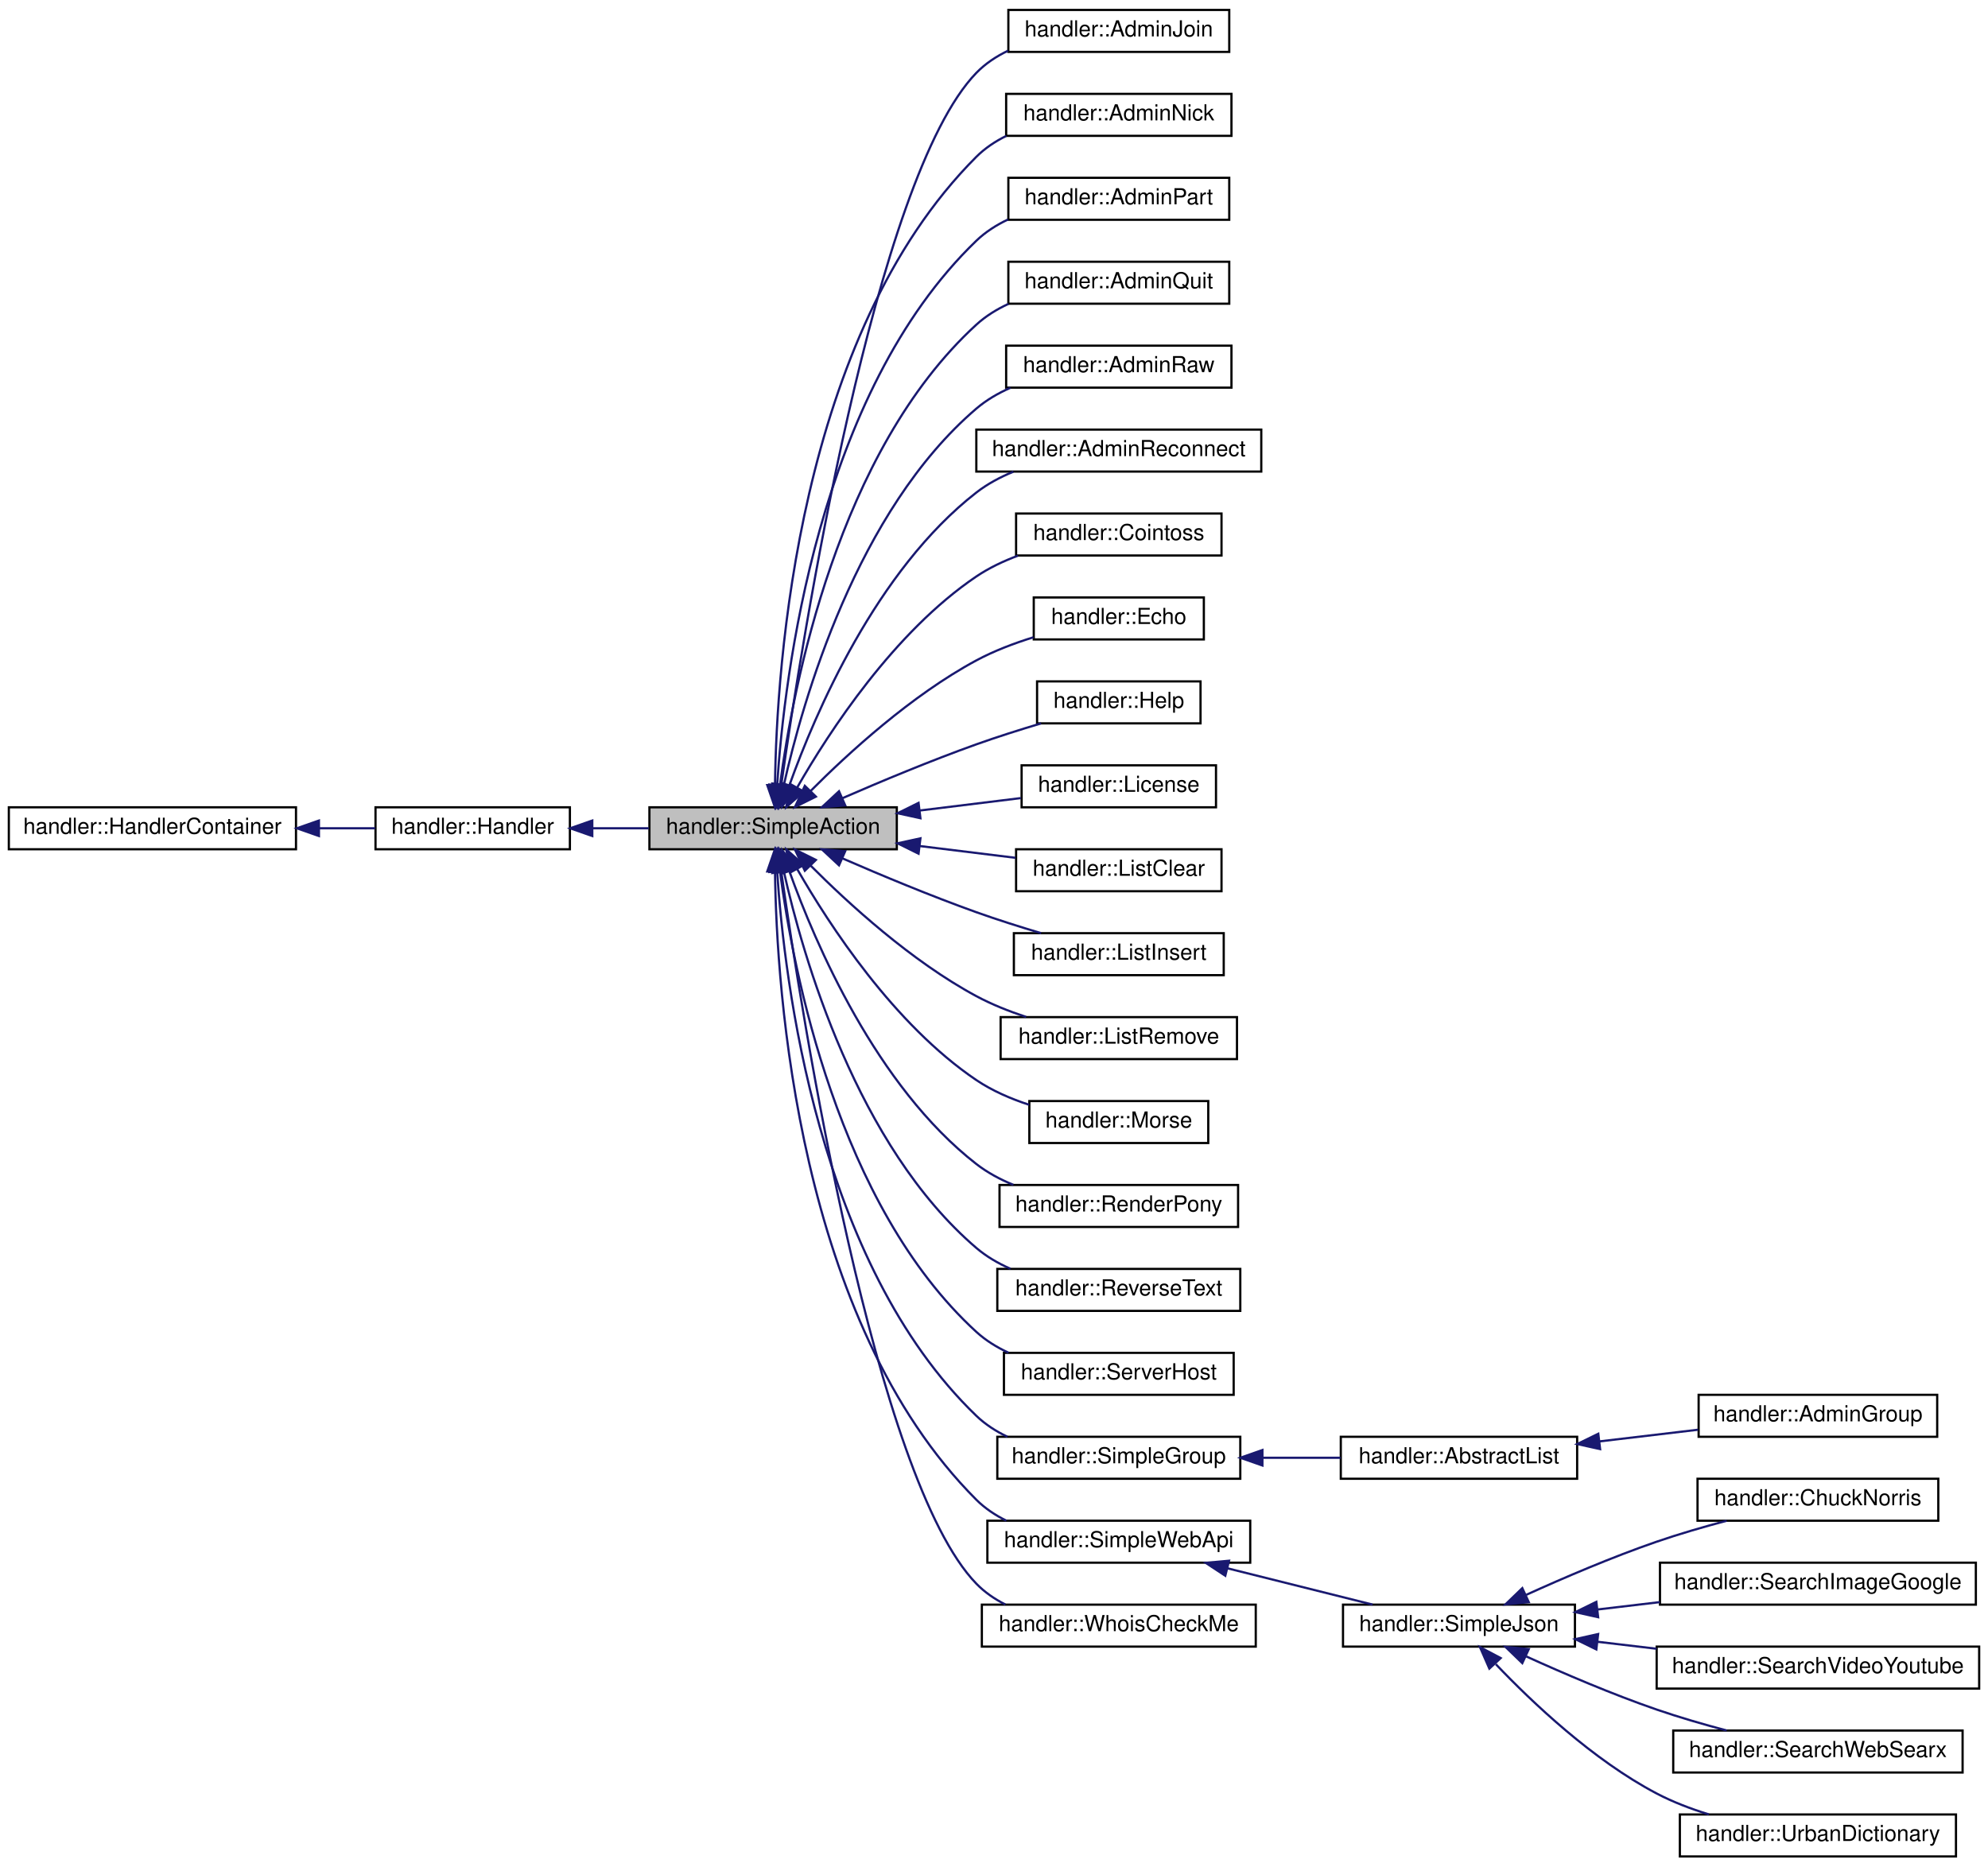
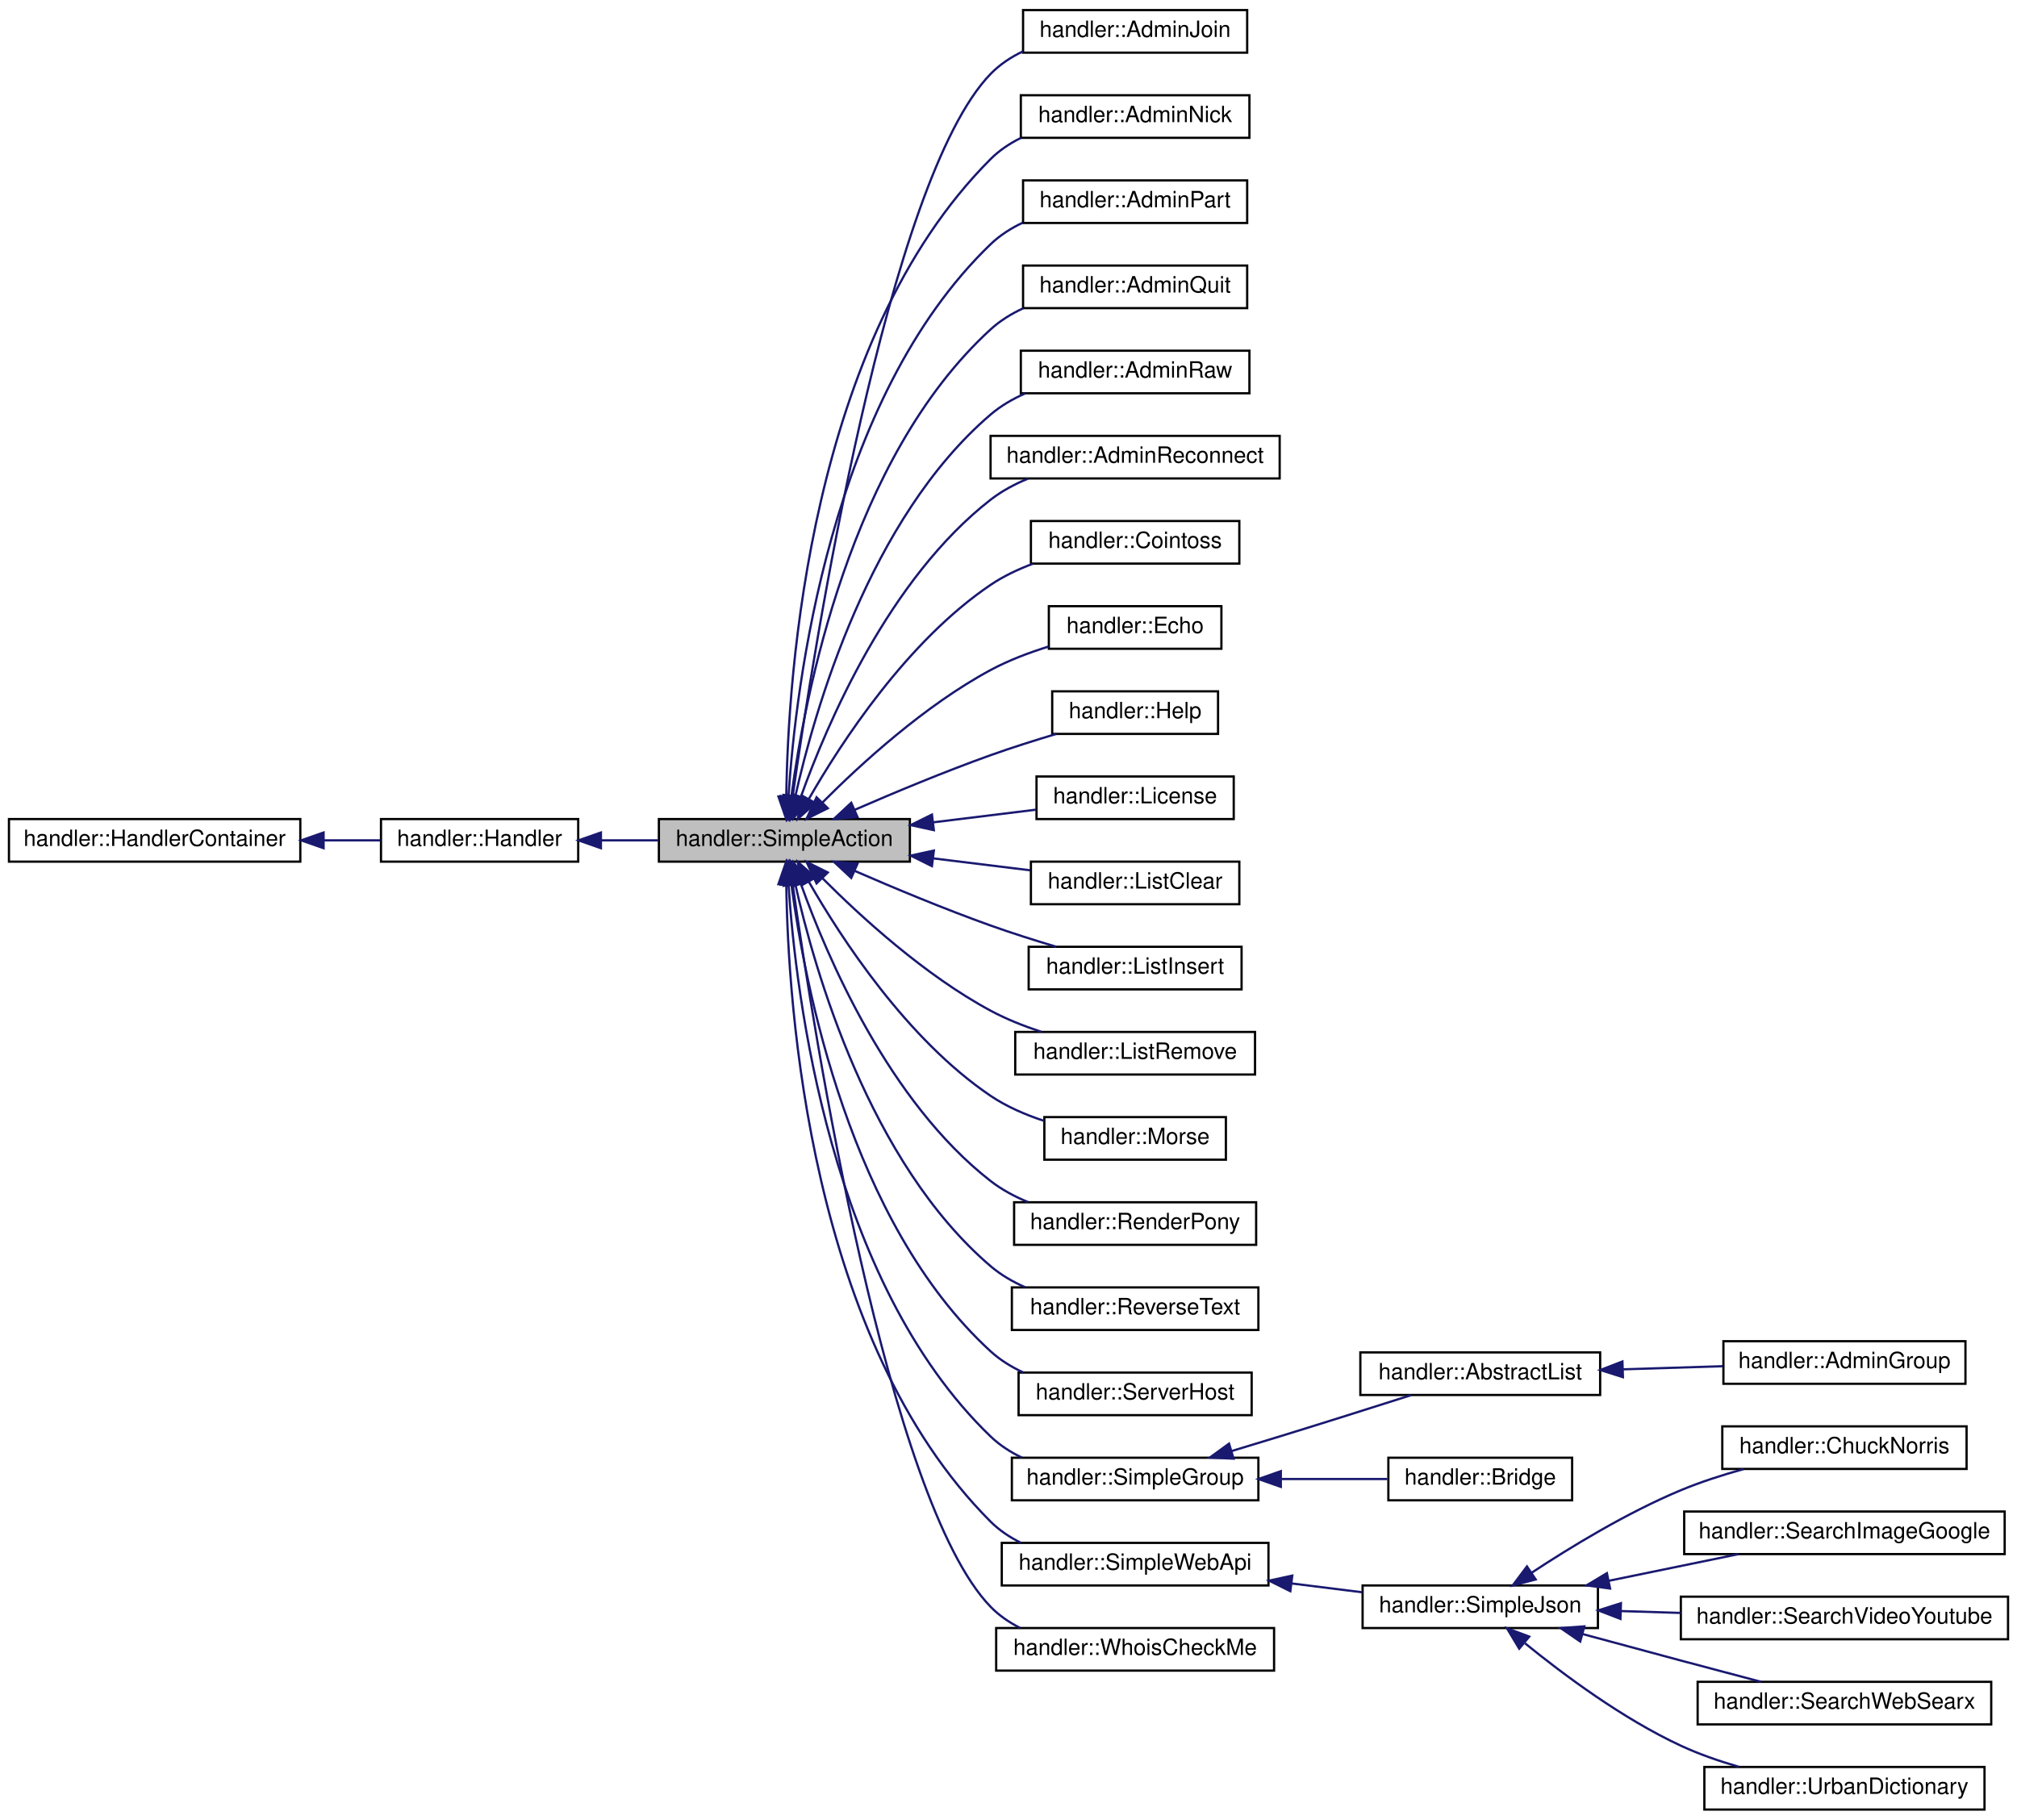
- <svg xmlns="http://www.w3.org/2000/svg" xmlns:xlink="http://www.w3.org/1999/xlink" width="900pt" height="845pt" viewBox="0.00 0.00 900.00 845.00">
-   <g id="graph0" class="graph" transform="scale(1 1) rotate(0) translate(4 841)">
+ <svg xmlns="http://www.w3.org/2000/svg" xmlns:xlink="http://www.w3.org/1999/xlink" width="900pt" height="812pt" viewBox="0.00 0.00 900.00 812.00">
+   <g id="graph0" class="graph" transform="scale(1 1) rotate(0) translate(4 808)">
    <g id="node1" class="node">
-       <polygon fill="#bfbfbf" stroke="black" points="290,-456.5 290,-475.5 402,-475.5 402,-456.5 290,-456.5" />
-       <text text-anchor="middle" x="346" y="-463.5" font-family="Helvetica,sans-Serif" font-size="10.00">handler::SimpleAction</text>
+       <polygon fill="#bfbfbf" stroke="black" points="290,-423.5 290,-442.5 402,-442.5 402,-423.5 290,-423.5" />
+       <text text-anchor="middle" x="346" y="-430.5" font-family="Helvetica,sans-Serif" font-size="10.00">handler::SimpleAction</text>
    </g>
    <g id="node4" class="node">
      <g id="a_node4">
        <a xlink:href="classhandler_1_1AdminJoin.html" target="_top" xlink:title="Makes the bot join channels (IRC) ">
-           <polygon fill="none" stroke="black" points="452.5,-817.5 452.5,-836.5 552.5,-836.5 552.5,-817.5 452.5,-817.5" />
-           <text text-anchor="middle" x="502.5" y="-824.5" font-family="Helvetica,sans-Serif" font-size="10.00">handler::AdminJoin</text>
+           <polygon fill="none" stroke="black" points="452.5,-784.5 452.5,-803.5 552.5,-803.5 552.5,-784.5 452.5,-784.5" />
+           <text text-anchor="middle" x="502.5" y="-791.5" font-family="Helvetica,sans-Serif" font-size="10.00">handler::AdminJoin</text>
        </a>
      </g>
    </g>
    <g id="edge3" class="edge">
-       <path fill="none" stroke="midnightblue" d="M349.705,-485.78C359.059,-551.42 392,-760.566 438,-808 442.086,-812.213 447.064,-815.501 452.416,-818.066" />
-       <polygon fill="midnightblue" stroke="midnightblue" points="353.129,-484.993 348.278,-475.574 346.197,-485.963 353.129,-484.993" />
+       <path fill="none" stroke="midnightblue" d="M349.705,-452.78C359.059,-518.42 392,-727.566 438,-775 442.086,-779.213 447.064,-782.501 452.416,-785.066" />
+       <polygon fill="midnightblue" stroke="midnightblue" points="353.129,-451.993 348.278,-442.574 346.197,-452.963 353.129,-451.993" />
    </g>
    <g id="node5" class="node">
      <g id="a_node5">
        <a xlink:href="classhandler_1_1AdminNick.html" target="_top" xlink:title="Changes the bot nick (IRC) ">
-           <polygon fill="none" stroke="black" points="451.5,-779.5 451.5,-798.5 553.5,-798.5 553.5,-779.5 451.5,-779.5" />
-           <text text-anchor="middle" x="502.5" y="-786.5" font-family="Helvetica,sans-Serif" font-size="10.00">handler::AdminNick</text>
+           <polygon fill="none" stroke="black" points="451.5,-746.5 451.5,-765.5 553.5,-765.5 553.5,-746.5 451.5,-746.5" />
+           <text text-anchor="middle" x="502.5" y="-753.5" font-family="Helvetica,sans-Serif" font-size="10.00">handler::AdminNick</text>
        </a>
      </g>
    </g>
    <g id="edge4" class="edge">
-       <path fill="none" stroke="midnightblue" d="M346.854,-485.698C347.561,-539.281 357.062,-689.072 438,-770 441.906,-773.905 446.58,-777.014 451.596,-779.488" />
-       <polygon fill="midnightblue" stroke="midnightblue" points="350.353,-485.509 346.816,-475.522 343.353,-485.535 350.353,-485.509" />
+       <path fill="none" stroke="midnightblue" d="M346.854,-452.698C347.561,-506.281 357.062,-656.072 438,-737 441.906,-740.905 446.58,-744.014 451.596,-746.488" />
+       <polygon fill="midnightblue" stroke="midnightblue" points="350.353,-452.509 346.816,-442.522 343.353,-452.535 350.353,-452.509" />
    </g>
    <g id="node6" class="node">
      <g id="a_node6">
        <a xlink:href="classhandler_1_1AdminPart.html" target="_top" xlink:title="Makes the bot part channels (IRC) ">
-           <polygon fill="none" stroke="black" points="452.5,-741.5 452.5,-760.5 552.5,-760.5 552.5,-741.5 452.5,-741.5" />
-           <text text-anchor="middle" x="502.5" y="-748.5" font-family="Helvetica,sans-Serif" font-size="10.00">handler::AdminPart</text>
+           <polygon fill="none" stroke="black" points="452.5,-708.5 452.5,-727.5 552.5,-727.5 552.5,-708.5 452.5,-708.5" />
+           <text text-anchor="middle" x="502.5" y="-715.5" font-family="Helvetica,sans-Serif" font-size="10.00">handler::AdminPart</text>
        </a>
      </g>
    </g>
    <g id="edge5" class="edge">
-       <path fill="none" stroke="midnightblue" d="M347.85,-485.826C351.041,-534.878 366.191,-662.931 438,-732 442.147,-735.989 447.096,-739.144 452.376,-741.639" />
-       <polygon fill="midnightblue" stroke="midnightblue" points="351.333,-485.416 347.29,-475.623 344.343,-485.8 351.333,-485.416" />
+       <path fill="none" stroke="midnightblue" d="M347.85,-452.826C351.041,-501.878 366.191,-629.931 438,-699 442.147,-702.989 447.096,-706.144 452.376,-708.639" />
+       <polygon fill="midnightblue" stroke="midnightblue" points="351.333,-452.416 347.29,-442.623 344.343,-452.8 351.333,-452.416" />
    </g>
    <g id="node7" class="node">
      <g id="a_node7">
        <a xlink:href="classhandler_1_1AdminQuit.html" target="_top" xlink:title="Quits the bot. ">
-           <polygon fill="none" stroke="black" points="452.5,-703.5 452.5,-722.5 552.5,-722.5 552.5,-703.5 452.5,-703.5" />
-           <text text-anchor="middle" x="502.5" y="-710.5" font-family="Helvetica,sans-Serif" font-size="10.00">handler::AdminQuit</text>
+           <polygon fill="none" stroke="black" points="452.5,-670.5 452.5,-689.5 552.5,-689.5 552.5,-670.5 452.5,-670.5" />
+           <text text-anchor="middle" x="502.5" y="-677.5" font-family="Helvetica,sans-Serif" font-size="10.00">handler::AdminQuit</text>
        </a>
      </g>
    </g>
    <g id="edge6" class="edge">
-       <path fill="none" stroke="midnightblue" d="M349.162,-485.948C355.017,-530.072 375.223,-636.577 438,-694 442.245,-697.883 447.255,-700.975 452.568,-703.435" />
-       <polygon fill="midnightblue" stroke="midnightblue" points="352.624,-485.42 347.941,-475.916 345.675,-486.266 352.624,-485.42" />
+       <path fill="none" stroke="midnightblue" d="M349.162,-452.948C355.017,-497.072 375.223,-603.577 438,-661 442.245,-664.883 447.255,-667.975 452.568,-670.435" />
+       <polygon fill="midnightblue" stroke="midnightblue" points="352.624,-452.42 347.941,-442.916 345.675,-453.266 352.624,-452.42" />
    </g>
    <g id="node8" class="node">
      <g id="a_node8">
        <a xlink:href="classhandler_1_1AdminRaw.html" target="_top" xlink:title="Makes the bot execute a raw command (IRC) ">
-           <polygon fill="none" stroke="black" points="451.5,-665.5 451.5,-684.5 553.5,-684.5 553.5,-665.5 451.5,-665.5" />
-           <text text-anchor="middle" x="502.5" y="-672.5" font-family="Helvetica,sans-Serif" font-size="10.00">handler::AdminRaw</text>
+           <polygon fill="none" stroke="black" points="451.5,-632.5 451.5,-651.5 553.5,-651.5 553.5,-632.5 451.5,-632.5" />
+           <text text-anchor="middle" x="502.5" y="-639.5" font-family="Helvetica,sans-Serif" font-size="10.00">handler::AdminRaw</text>
        </a>
      </g>
    </g>
    <g id="edge7" class="edge">
-       <path fill="none" stroke="midnightblue" d="M350.835,-485.461C359.425,-523.87 383.858,-609.704 438,-656 442.548,-659.889 447.868,-662.982 453.459,-665.442" />
-       <polygon fill="midnightblue" stroke="midnightblue" points="354.234,-484.617 348.741,-475.557 347.385,-486.065 354.234,-484.617" />
+       <path fill="none" stroke="midnightblue" d="M350.835,-452.461C359.425,-490.87 383.858,-576.704 438,-623 442.548,-626.889 447.868,-629.982 453.459,-632.442" />
+       <polygon fill="midnightblue" stroke="midnightblue" points="354.234,-451.617 348.741,-442.557 347.385,-453.065 354.234,-451.617" />
    </g>
    <g id="node9" class="node">
      <g id="a_node9">
        <a xlink:href="classhandler_1_1AdminReconnect.html" target="_top" xlink:title="Makes the bot reconnect. ">
-           <polygon fill="none" stroke="black" points="438,-627.5 438,-646.5 567,-646.5 567,-627.5 438,-627.5" />
-           <text text-anchor="middle" x="502.5" y="-634.5" font-family="Helvetica,sans-Serif" font-size="10.00">handler::AdminReconnect</text>
+           <polygon fill="none" stroke="black" points="438,-594.5 438,-613.5 567,-613.5 567,-594.5 438,-594.5" />
+           <text text-anchor="middle" x="502.5" y="-601.5" font-family="Helvetica,sans-Serif" font-size="10.00">handler::AdminReconnect</text>
        </a>
      </g>
    </g>
    <g id="edge8" class="edge">
-       <path fill="none" stroke="midnightblue" d="M353.398,-485.544C365.008,-517.947 392.631,-582.713 438,-618 442.996,-621.886 448.776,-624.979 454.773,-627.44" />
-       <polygon fill="midnightblue" stroke="midnightblue" points="356.637,-484.201 350.072,-475.885 350.018,-486.48 356.637,-484.201" />
+       <path fill="none" stroke="midnightblue" d="M353.398,-452.544C365.008,-484.947 392.631,-549.713 438,-585 442.996,-588.886 448.776,-591.979 454.773,-594.44" />
+       <polygon fill="midnightblue" stroke="midnightblue" points="356.637,-451.201 350.072,-442.885 350.018,-453.48 356.637,-451.201" />
    </g>
    <g id="node10" class="node">
      <g id="a_node10">
        <a xlink:href="classhandler_1_1Cointoss.html" target="_top" xlink:title="Shows one of the given items, at random. ">
-           <polygon fill="none" stroke="black" points="456,-589.5 456,-608.5 549,-608.5 549,-589.5 456,-589.5" />
-           <text text-anchor="middle" x="502.5" y="-596.5" font-family="Helvetica,sans-Serif" font-size="10.00">handler::Cointoss</text>
+           <polygon fill="none" stroke="black" points="456,-556.5 456,-575.5 549,-575.5 549,-556.5 456,-556.5" />
+           <text text-anchor="middle" x="502.5" y="-563.5" font-family="Helvetica,sans-Serif" font-size="10.00">handler::Cointoss</text>
        </a>
      </g>
    </g>
    <g id="edge9" class="edge">
-       <path fill="none" stroke="midnightblue" d="M356.927,-484.511C371.424,-509.795 400.759,-554.853 438,-580 443.722,-583.864 450.25,-586.96 456.892,-589.437" />
-       <polygon fill="midnightblue" stroke="midnightblue" points="359.877,-482.615 351.955,-475.58 353.761,-486.02 359.877,-482.615" />
+       <path fill="none" stroke="midnightblue" d="M356.927,-451.511C371.424,-476.795 400.759,-521.853 438,-547 443.722,-550.864 450.25,-553.96 456.892,-556.437" />
+       <polygon fill="midnightblue" stroke="midnightblue" points="359.877,-449.615 351.955,-442.58 353.761,-453.02 359.877,-449.615" />
    </g>
    <g id="node11" class="node">
      <g id="a_node11">
        <a xlink:href="classhandler_1_1Echo.html" target="_top" xlink:title="Just repeat what it has been told. ">
-           <polygon fill="none" stroke="black" points="464,-551.5 464,-570.5 541,-570.5 541,-551.5 464,-551.5" />
-           <text text-anchor="middle" x="502.5" y="-558.5" font-family="Helvetica,sans-Serif" font-size="10.00">handler::Echo</text>
+           <polygon fill="none" stroke="black" points="464,-518.5 464,-537.5 541,-537.5 541,-518.5 464,-518.5" />
+           <text text-anchor="middle" x="502.5" y="-525.5" font-family="Helvetica,sans-Serif" font-size="10.00">handler::Echo</text>
        </a>
      </g>
    </g>
    <g id="edge10" class="edge">
-       <path fill="none" stroke="midnightblue" d="M362.866,-482.777C379.932,-499.917 408.6,-526.194 438,-542 446.007,-546.305 455.119,-549.762 463.892,-552.485" />
-       <polygon fill="midnightblue" stroke="midnightblue" points="365.368,-480.33 355.88,-475.615 360.357,-485.217 365.368,-480.33" />
+       <path fill="none" stroke="midnightblue" d="M362.866,-449.777C379.932,-466.917 408.6,-493.194 438,-509 446.007,-513.305 455.119,-516.762 463.892,-519.485" />
+       <polygon fill="midnightblue" stroke="midnightblue" points="365.368,-447.33 355.88,-442.615 360.357,-452.217 365.368,-447.33" />
    </g>
    <g id="node12" class="node">
      <g id="a_node12">
        <a xlink:href="classhandler_1_1Help.html" target="_top" xlink:title="Handler showing help on the available handlers. ">
-           <polygon fill="none" stroke="black" points="465.5,-513.5 465.5,-532.5 539.5,-532.5 539.5,-513.5 465.5,-513.5" />
-           <text text-anchor="middle" x="502.5" y="-520.5" font-family="Helvetica,sans-Serif" font-size="10.00">handler::Help</text>
+           <polygon fill="none" stroke="black" points="465.5,-480.5 465.5,-499.5 539.5,-499.5 539.5,-480.5 465.5,-480.5" />
+           <text text-anchor="middle" x="502.5" y="-487.5" font-family="Helvetica,sans-Serif" font-size="10.00">handler::Help</text>
        </a>
      </g>
    </g>
    <g id="edge11" class="edge">
-       <path fill="none" stroke="midnightblue" d="M377.267,-479.577C394.824,-487.215 417.459,-496.661 438,-504 447.428,-507.368 457.781,-510.642 467.343,-513.496" />
-       <polygon fill="midnightblue" stroke="midnightblue" points="378.645,-476.359 368.082,-475.544 375.831,-482.769 378.645,-476.359" />
+       <path fill="none" stroke="midnightblue" d="M377.267,-446.577C394.824,-454.215 417.459,-463.661 438,-471 447.428,-474.368 457.781,-477.642 467.343,-480.496" />
+       <polygon fill="midnightblue" stroke="midnightblue" points="378.645,-443.359 368.082,-442.544 375.831,-449.769 378.645,-443.359" />
    </g>
    <g id="node13" class="node">
      <g id="a_node13">
        <a xlink:href="classhandler_1_1License.html" target="_top" xlink:title="Handler showing licensing information. ">
-           <polygon fill="none" stroke="black" points="458.5,-475.5 458.5,-494.5 546.5,-494.5 546.5,-475.5 458.5,-475.5" />
-           <text text-anchor="middle" x="502.5" y="-482.5" font-family="Helvetica,sans-Serif" font-size="10.00">handler::License</text>
+           <polygon fill="none" stroke="black" points="458.5,-442.5 458.5,-461.5 546.5,-461.5 546.5,-442.5 458.5,-442.5" />
+           <text text-anchor="middle" x="502.5" y="-449.5" font-family="Helvetica,sans-Serif" font-size="10.00">handler::License</text>
        </a>
      </g>
    </g>
    <g id="edge12" class="edge">
-       <path fill="none" stroke="midnightblue" d="M412.384,-474.041C427.85,-475.943 443.965,-477.925 458.171,-479.672" />
-       <polygon fill="midnightblue" stroke="midnightblue" points="412.694,-470.553 402.342,-472.806 411.84,-477.5 412.694,-470.553" />
+       <path fill="none" stroke="midnightblue" d="M412.384,-441.041C427.85,-442.943 443.965,-444.925 458.171,-446.672" />
+       <polygon fill="midnightblue" stroke="midnightblue" points="412.694,-437.553 402.342,-439.806 411.84,-444.5 412.694,-437.553" />
    </g>
    <g id="node14" class="node">
      <g id="a_node14">
        <a xlink:href="classhandler_1_1ListClear.html" target="_top" xlink:title="Used by AbstractList to remove all elements. ">
-           <polygon fill="none" stroke="black" points="456,-437.5 456,-456.5 549,-456.5 549,-437.5 456,-437.5" />
-           <text text-anchor="middle" x="502.5" y="-444.5" font-family="Helvetica,sans-Serif" font-size="10.00">handler::ListClear</text>
+           <polygon fill="none" stroke="black" points="456,-404.5 456,-423.5 549,-423.5 549,-404.5 456,-404.5" />
+           <text text-anchor="middle" x="502.5" y="-411.5" font-family="Helvetica,sans-Serif" font-size="10.00">handler::ListClear</text>
        </a>
      </g>
    </g>
    <g id="edge13" class="edge">
-       <path fill="none" stroke="midnightblue" d="M412.326,-457.966C426.92,-456.172 442.096,-454.305 455.702,-452.632" />
-       <polygon fill="midnightblue" stroke="midnightblue" points="411.84,-454.5 402.342,-459.194 412.694,-461.447 411.84,-454.5" />
+       <path fill="none" stroke="midnightblue" d="M412.326,-424.966C426.92,-423.172 442.096,-421.305 455.702,-419.632" />
+       <polygon fill="midnightblue" stroke="midnightblue" points="411.84,-421.5 402.342,-426.194 412.694,-428.447 411.84,-421.5" />
    </g>
    <g id="node15" class="node">
      <g id="a_node15">
        <a xlink:href="classhandler_1_1ListInsert.html" target="_top" xlink:title="Used by AbstractList to add elements. ">
-           <polygon fill="none" stroke="black" points="455,-399.5 455,-418.5 550,-418.5 550,-399.5 455,-399.5" />
-           <text text-anchor="middle" x="502.5" y="-406.5" font-family="Helvetica,sans-Serif" font-size="10.00">handler::ListInsert</text>
+           <polygon fill="none" stroke="black" points="455,-366.5 455,-385.5 550,-385.5 550,-366.5 455,-366.5" />
+           <text text-anchor="middle" x="502.5" y="-373.5" font-family="Helvetica,sans-Serif" font-size="10.00">handler::ListInsert</text>
        </a>
      </g>
    </g>
    <g id="edge14" class="edge">
-       <path fill="none" stroke="midnightblue" d="M377.267,-452.423C394.824,-444.785 417.459,-435.339 438,-428 447.428,-424.632 457.781,-421.358 467.343,-418.504" />
-       <polygon fill="midnightblue" stroke="midnightblue" points="375.831,-449.231 368.082,-456.456 378.645,-455.641 375.831,-449.231" />
+       <path fill="none" stroke="midnightblue" d="M377.267,-419.423C394.824,-411.785 417.459,-402.339 438,-395 447.428,-391.632 457.781,-388.358 467.343,-385.504" />
+       <polygon fill="midnightblue" stroke="midnightblue" points="375.831,-416.231 368.082,-423.456 378.645,-422.641 375.831,-416.231" />
    </g>
    <g id="node16" class="node">
      <g id="a_node16">
        <a xlink:href="classhandler_1_1ListRemove.html" target="_top" xlink:title="Used by AbstractList to remove elements. ">
-           <polygon fill="none" stroke="black" points="449,-361.5 449,-380.5 556,-380.5 556,-361.5 449,-361.5" />
-           <text text-anchor="middle" x="502.5" y="-368.5" font-family="Helvetica,sans-Serif" font-size="10.00">handler::ListRemove</text>
+           <polygon fill="none" stroke="black" points="449,-328.5 449,-347.5 556,-347.5 556,-328.5 449,-328.5" />
+           <text text-anchor="middle" x="502.5" y="-335.5" font-family="Helvetica,sans-Serif" font-size="10.00">handler::ListRemove</text>
        </a>
      </g>
    </g>
    <g id="edge15" class="edge">
-       <path fill="none" stroke="midnightblue" d="M362.866,-449.223C379.932,-432.083 408.6,-405.806 438,-390 444.993,-386.24 452.83,-383.127 460.547,-380.585" />
-       <polygon fill="midnightblue" stroke="midnightblue" points="360.357,-446.783 355.88,-456.385 365.368,-451.67 360.357,-446.783" />
+       <path fill="none" stroke="midnightblue" d="M362.866,-416.223C379.932,-399.083 408.6,-372.806 438,-357 444.993,-353.24 452.83,-350.127 460.547,-347.585" />
+       <polygon fill="midnightblue" stroke="midnightblue" points="360.357,-413.783 355.88,-423.385 365.368,-418.67 360.357,-413.783" />
    </g>
    <g id="node17" class="node">
      <g id="a_node17">
        <a xlink:href="classhandler_1_1Morse.html" target="_top" xlink:title="Handler translating between morse and latin. ">
-           <polygon fill="none" stroke="black" points="462,-323.5 462,-342.5 543,-342.5 543,-323.5 462,-323.5" />
-           <text text-anchor="middle" x="502.5" y="-330.5" font-family="Helvetica,sans-Serif" font-size="10.00">handler::Morse</text>
+           <polygon fill="none" stroke="black" points="462,-290.5 462,-309.5 543,-309.5 543,-290.5 462,-290.5" />
+           <text text-anchor="middle" x="502.5" y="-297.5" font-family="Helvetica,sans-Serif" font-size="10.00">handler::Morse</text>
        </a>
      </g>
    </g>
    <g id="edge16" class="edge">
-       <path fill="none" stroke="midnightblue" d="M356.927,-447.489C371.424,-422.205 400.759,-377.147 438,-352 445.152,-347.17 453.564,-343.54 461.884,-340.82" />
-       <polygon fill="midnightblue" stroke="midnightblue" points="353.761,-445.98 351.955,-456.42 359.877,-449.385 353.761,-445.98" />
+       <path fill="none" stroke="midnightblue" d="M356.927,-414.489C371.424,-389.205 400.759,-344.147 438,-319 445.152,-314.17 453.564,-310.54 461.884,-307.82" />
+       <polygon fill="midnightblue" stroke="midnightblue" points="353.761,-412.98 351.955,-423.42 359.877,-416.385 353.761,-412.98" />
    </g>
    <g id="node18" class="node">
      <g id="a_node18">
        <a xlink:href="classhandler_1_1RenderPony.html" target="_top" xlink:title="Draws a pretty My Little Pony ASCII art. ">
-           <polygon fill="none" stroke="black" points="448.5,-285.5 448.5,-304.5 556.5,-304.5 556.5,-285.5 448.5,-285.5" />
-           <text text-anchor="middle" x="502.5" y="-292.5" font-family="Helvetica,sans-Serif" font-size="10.00">handler::RenderPony</text>
+           <polygon fill="none" stroke="black" points="448.5,-252.5 448.5,-271.5 556.5,-271.5 556.5,-252.5 448.5,-252.5" />
+           <text text-anchor="middle" x="502.5" y="-259.5" font-family="Helvetica,sans-Serif" font-size="10.00">handler::RenderPony</text>
        </a>
      </g>
    </g>
    <g id="edge17" class="edge">
-       <path fill="none" stroke="midnightblue" d="M353.398,-446.456C365.008,-414.053 392.631,-349.287 438,-314 442.996,-310.114 448.776,-307.021 454.773,-304.56" />
-       <polygon fill="midnightblue" stroke="midnightblue" points="350.018,-445.52 350.072,-456.115 356.637,-447.799 350.018,-445.52" />
+       <path fill="none" stroke="midnightblue" d="M353.398,-413.456C365.008,-381.053 392.631,-316.287 438,-281 442.996,-277.114 448.776,-274.021 454.773,-271.56" />
+       <polygon fill="midnightblue" stroke="midnightblue" points="350.018,-412.52 350.072,-423.115 356.637,-414.799 350.018,-412.52" />
    </g>
    <g id="node19" class="node">
      <g id="a_node19">
        <a xlink:href="classhandler_1_1ReverseText.html" target="_top" xlink:title="Turns ASCII characters upside-down. ">
-           <polygon fill="none" stroke="black" points="447.5,-247.5 447.5,-266.5 557.5,-266.5 557.5,-247.5 447.5,-247.5" />
-           <text text-anchor="middle" x="502.5" y="-254.5" font-family="Helvetica,sans-Serif" font-size="10.00">handler::ReverseText</text>
+           <polygon fill="none" stroke="black" points="447.5,-214.5 447.5,-233.5 557.5,-233.5 557.5,-214.5 447.5,-214.5" />
+           <text text-anchor="middle" x="502.5" y="-221.5" font-family="Helvetica,sans-Serif" font-size="10.00">handler::ReverseText</text>
        </a>
      </g>
    </g>
    <g id="edge18" class="edge">
-       <path fill="none" stroke="midnightblue" d="M350.835,-446.539C359.425,-408.13 383.858,-322.296 438,-276 442.548,-272.111 447.868,-269.018 453.459,-266.558" />
-       <polygon fill="midnightblue" stroke="midnightblue" points="347.385,-445.935 348.741,-456.443 354.234,-447.383 347.385,-445.935" />
+       <path fill="none" stroke="midnightblue" d="M350.835,-413.539C359.425,-375.13 383.858,-289.296 438,-243 442.548,-239.111 447.868,-236.018 453.459,-233.558" />
+       <polygon fill="midnightblue" stroke="midnightblue" points="347.385,-412.935 348.741,-423.443 354.234,-414.383 347.385,-412.935" />
    </g>
    <g id="node20" class="node">
      <g id="a_node20">
        <a xlink:href="classhandler_1_1ServerHost.html" target="_top" xlink:title="Shows the server the bot is connected to. ">
-           <polygon fill="none" stroke="black" points="450.5,-209.5 450.5,-228.5 554.5,-228.5 554.5,-209.5 450.5,-209.5" />
-           <text text-anchor="middle" x="502.5" y="-216.5" font-family="Helvetica,sans-Serif" font-size="10.00">handler::ServerHost</text>
+           <polygon fill="none" stroke="black" points="450.5,-176.5 450.5,-195.5 554.5,-195.5 554.5,-176.5 450.5,-176.5" />
+           <text text-anchor="middle" x="502.5" y="-183.5" font-family="Helvetica,sans-Serif" font-size="10.00">handler::ServerHost</text>
        </a>
      </g>
    </g>
    <g id="edge19" class="edge">
-       <path fill="none" stroke="midnightblue" d="M349.162,-446.052C355.017,-401.928 375.223,-295.423 438,-238 442.245,-234.117 447.255,-231.025 452.568,-228.565" />
-       <polygon fill="midnightblue" stroke="midnightblue" points="345.675,-445.734 347.941,-456.084 352.624,-446.58 345.675,-445.734" />
+       <path fill="none" stroke="midnightblue" d="M349.162,-413.052C355.017,-368.928 375.223,-262.423 438,-205 442.245,-201.117 447.255,-198.025 452.568,-195.565" />
+       <polygon fill="midnightblue" stroke="midnightblue" points="345.675,-412.734 347.941,-423.084 352.624,-413.58 345.675,-412.734" />
    </g>
    <g id="node21" class="node">
      <g id="a_node21">
        <a xlink:href="classhandler_1_1SimpleGroup.html" target="_top" xlink:title="A simple group of actions which share settings. ">
-           <polygon fill="none" stroke="black" points="447.5,-171.5 447.5,-190.5 557.5,-190.5 557.5,-171.5 447.5,-171.5" />
-           <text text-anchor="middle" x="502.5" y="-178.5" font-family="Helvetica,sans-Serif" font-size="10.00">handler::SimpleGroup</text>
+           <polygon fill="none" stroke="black" points="447.5,-138.5 447.5,-157.5 557.5,-157.5 557.5,-138.5 447.5,-138.5" />
+           <text text-anchor="middle" x="502.5" y="-145.5" font-family="Helvetica,sans-Serif" font-size="10.00">handler::SimpleGroup</text>
        </a>
      </g>
    </g>
    <g id="edge20" class="edge">
-       <path fill="none" stroke="midnightblue" d="M347.85,-446.174C351.041,-397.122 366.191,-269.069 438,-200 442.064,-196.091 446.898,-192.983 452.06,-190.511" />
-       <polygon fill="midnightblue" stroke="midnightblue" points="344.343,-446.2 347.29,-456.377 351.333,-446.584 344.343,-446.2" />
-     </g>
-     <g id="node24" class="node">
-       <g id="a_node24">
+       <path fill="none" stroke="midnightblue" d="M347.85,-413.174C351.041,-364.122 366.191,-236.069 438,-167 442.064,-163.091 446.898,-159.983 452.06,-157.511" />
+       <polygon fill="midnightblue" stroke="midnightblue" points="344.343,-413.2 347.29,-423.377 351.333,-413.584 344.343,-413.2" />
+     </g>
+     <g id="node25" class="node">
+       <g id="a_node25">
        <a xlink:href="classhandler_1_1SimpleWebApi.html" target="_top" xlink:title="Simple base class for handlers calling web resources. ">
-           <polygon fill="none" stroke="black" points="443,-133.5 443,-152.5 562,-152.5 562,-133.5 443,-133.5" />
-           <text text-anchor="middle" x="502.5" y="-140.5" font-family="Helvetica,sans-Serif" font-size="10.00">handler::SimpleWebApi</text>
-         </a>
-       </g>
-     </g>
-     <g id="edge23" class="edge">
-       <path fill="none" stroke="midnightblue" d="M346.854,-446.302C347.561,-392.719 357.062,-242.928 438,-162 441.906,-158.095 446.58,-154.986 451.596,-152.512" />
-       <polygon fill="midnightblue" stroke="midnightblue" points="343.353,-446.465 346.816,-456.478 350.353,-446.491 343.353,-446.465" />
-     </g>
-     <g id="node31" class="node">
-       <g id="a_node31">
+           <polygon fill="none" stroke="black" points="443,-100.5 443,-119.5 562,-119.5 562,-100.5 443,-100.5" />
+           <text text-anchor="middle" x="502.5" y="-107.5" font-family="Helvetica,sans-Serif" font-size="10.00">handler::SimpleWebApi</text>
+         </a>
+       </g>
+     </g>
+     <g id="edge24" class="edge">
+       <path fill="none" stroke="midnightblue" d="M346.854,-413.302C347.561,-359.719 357.062,-209.928 438,-129 441.906,-125.095 446.58,-121.986 451.596,-119.512" />
+       <polygon fill="midnightblue" stroke="midnightblue" points="343.353,-413.465 346.816,-423.478 350.353,-413.491 343.353,-413.465" />
+     </g>
+     <g id="node32" class="node">
+       <g id="a_node32">
        <a xlink:href="classhandler_1_1WhoisCheckMe.html" target="_top" xlink:title="Sends a WHOIS about the message sender. ">
-           <polygon fill="none" stroke="black" points="440.5,-95.5 440.5,-114.5 564.5,-114.5 564.5,-95.5 440.5,-95.5" />
-           <text text-anchor="middle" x="502.5" y="-102.5" font-family="Helvetica,sans-Serif" font-size="10.00">handler::WhoisCheckMe</text>
-         </a>
-       </g>
-     </g>
-     <g id="edge30" class="edge">
-       <path fill="none" stroke="midnightblue" d="M349.705,-446.22C359.059,-380.58 392,-171.434 438,-124 441.765,-120.117 446.288,-117.02 451.164,-114.551" />
-       <polygon fill="midnightblue" stroke="midnightblue" points="346.197,-446.037 348.278,-456.426 353.129,-447.007 346.197,-446.037" />
+           <polygon fill="none" stroke="black" points="440.5,-62.5 440.5,-81.5 564.5,-81.5 564.5,-62.5 440.5,-62.5" />
+           <text text-anchor="middle" x="502.5" y="-69.5" font-family="Helvetica,sans-Serif" font-size="10.00">handler::WhoisCheckMe</text>
+         </a>
+       </g>
+     </g>
+     <g id="edge31" class="edge">
+       <path fill="none" stroke="midnightblue" d="M349.705,-413.22C359.059,-347.58 392,-138.434 438,-91 441.765,-87.118 446.288,-84.02 451.164,-81.551" />
+       <polygon fill="midnightblue" stroke="midnightblue" points="346.197,-413.037 348.278,-423.426 353.129,-414.007 346.197,-413.037" />
    </g>
    <g id="node2" class="node">
      <g id="a_node2">
        <a xlink:href="classhandler_1_1Handler.html" target="_top" xlink:title="Message handler abstract base class. ">
-           <polygon fill="none" stroke="black" points="166,-456.5 166,-475.5 254,-475.5 254,-456.5 166,-456.5" />
-           <text text-anchor="middle" x="210" y="-463.5" font-family="Helvetica,sans-Serif" font-size="10.00">handler::Handler</text>
+           <polygon fill="none" stroke="black" points="166,-423.5 166,-442.5 254,-442.5 254,-423.5 166,-423.5" />
+           <text text-anchor="middle" x="210" y="-430.5" font-family="Helvetica,sans-Serif" font-size="10.00">handler::Handler</text>
        </a>
      </g>
    </g>
    <g id="edge1" class="edge">
-       <path fill="none" stroke="midnightblue" d="M264.18,-466C272.568,-466 281.258,-466 289.693,-466" />
-       <polygon fill="midnightblue" stroke="midnightblue" points="264.136,-462.5 254.136,-466 264.136,-469.5 264.136,-462.5" />
+       <path fill="none" stroke="midnightblue" d="M264.18,-433C272.568,-433 281.258,-433 289.693,-433" />
+       <polygon fill="midnightblue" stroke="midnightblue" points="264.136,-429.5 254.136,-433 264.136,-436.5 264.136,-429.5" />
    </g>
    <g id="node3" class="node">
      <g id="a_node3">
        <a xlink:href="classhandler_1_1HandlerContainer.html" target="_top" xlink:title="Base class for classes which may contain handlers. ">
-           <polygon fill="none" stroke="black" points="0,-456.5 0,-475.5 130,-475.5 130,-456.5 0,-456.5" />
-           <text text-anchor="middle" x="65" y="-463.5" font-family="Helvetica,sans-Serif" font-size="10.00">handler::HandlerContainer</text>
+           <polygon fill="none" stroke="black" points="0,-423.5 0,-442.5 130,-442.5 130,-423.5 0,-423.5" />
+           <text text-anchor="middle" x="65" y="-430.5" font-family="Helvetica,sans-Serif" font-size="10.00">handler::HandlerContainer</text>
        </a>
      </g>
    </g>
    <g id="edge2" class="edge">
-       <path fill="none" stroke="midnightblue" d="M140.555,-466C149.218,-466 157.821,-466 165.854,-466" />
-       <polygon fill="midnightblue" stroke="midnightblue" points="140.388,-462.5 130.388,-466 140.388,-469.5 140.388,-462.5" />
+       <path fill="none" stroke="midnightblue" d="M140.555,-433C149.218,-433 157.821,-433 165.854,-433" />
+       <polygon fill="midnightblue" stroke="midnightblue" points="140.388,-429.5 130.388,-433 140.388,-436.5 140.388,-429.5" />
    </g>
    <g id="node22" class="node">
      <g id="a_node22">
        <a xlink:href="classhandler_1_1AbstractList.html" target="_top" xlink:title="Handles a list of elements (base class) ">
-           <polygon fill="none" stroke="black" points="603,-171.5 603,-190.5 710,-190.5 710,-171.5 603,-171.5" />
-           <text text-anchor="middle" x="656.5" y="-178.5" font-family="Helvetica,sans-Serif" font-size="10.00">handler::AbstractList</text>
+           <polygon fill="none" stroke="black" points="603,-185.5 603,-204.5 710,-204.5 710,-185.5 603,-185.5" />
+           <text text-anchor="middle" x="656.5" y="-192.5" font-family="Helvetica,sans-Serif" font-size="10.00">handler::AbstractList</text>
        </a>
      </g>
    </g>
    <g id="edge21" class="edge">
-       <path fill="none" stroke="midnightblue" d="M567.708,-181C579.451,-181 591.578,-181 602.932,-181" />
-       <polygon fill="midnightblue" stroke="midnightblue" points="567.518,-177.5 557.517,-181 567.517,-184.5 567.518,-177.5" />
+       <path fill="none" stroke="midnightblue" d="M545.456,-160.452C552.649,-162.616 560.044,-164.859 567,-167 586.561,-173.02 608.494,-179.958 625.632,-185.422" />
+       <polygon fill="midnightblue" stroke="midnightblue" points="546.418,-157.087 535.834,-157.568 544.408,-163.792 546.418,-157.087" />
+     </g>
+     <g id="node24" class="node">
+       <g id="a_node24">
+         <a xlink:href="classhandler_1_1Bridge.html" target="_top" xlink:title="Acts as bridge across connections. ">
+           <polygon fill="none" stroke="black" points="615.5,-138.5 615.5,-157.5 697.5,-157.5 697.5,-138.5 615.5,-138.5" />
+           <text text-anchor="middle" x="656.5" y="-145.5" font-family="Helvetica,sans-Serif" font-size="10.00">handler::Bridge</text>
+         </a>
+       </g>
+     </g>
+     <g id="edge23" class="edge">
+       <path fill="none" stroke="midnightblue" d="M567.892,-148C583.879,-148 600.568,-148 615.038,-148" />
+       <polygon fill="midnightblue" stroke="midnightblue" points="567.518,-144.5 557.517,-148 567.517,-151.5 567.518,-144.5" />
    </g>
    <g id="node23" class="node">
      <g id="a_node23">
        <a xlink:href="classhandler_1_1AdminGroup.html" target="_top" xlink:title="Manages a user group. ">
          <polygon fill="none" stroke="black" points="765,-190.5 765,-209.5 873,-209.5 873,-190.5 765,-190.5" />
          <text text-anchor="middle" x="819" y="-197.5" font-family="Helvetica,sans-Serif" font-size="10.00">handler::AdminGroup</text>
        </a>
      </g>
    </g>
    <g id="edge22" class="edge">
-       <path fill="none" stroke="midnightblue" d="M720.114,-188.412C734.876,-190.16 750.476,-192.006 764.779,-193.7" />
-       <polygon fill="midnightblue" stroke="midnightblue" points="720.396,-184.921 710.054,-187.221 719.573,-191.873 720.396,-184.921" />
-     </g>
-     <g id="node25" class="node">
-       <g id="a_node25">
-         <a xlink:href="classhandler_1_1SimpleJson.html" target="_top" xlink:title="Simple base class for handlers using AJAX web APIs. ">
-           <polygon fill="none" stroke="black" points="604,-95.5 604,-114.5 709,-114.5 709,-95.5 604,-95.5" />
-           <text text-anchor="middle" x="656.5" y="-102.5" font-family="Helvetica,sans-Serif" font-size="10.00">handler::SimpleJson</text>
-         </a>
-       </g>
-     </g>
-     <g id="edge24" class="edge">
-       <path fill="none" stroke="midnightblue" d="M551.66,-130.96C572.895,-125.651 597.495,-119.501 617.42,-114.52" />
-       <polygon fill="midnightblue" stroke="midnightblue" points="550.709,-127.59 541.856,-133.411 552.406,-134.381 550.709,-127.59" />
+       <path fill="none" stroke="midnightblue" d="M720.114,-196.951C734.876,-197.41 750.476,-197.896 764.779,-198.342" />
+       <polygon fill="midnightblue" stroke="midnightblue" points="720.158,-193.45 710.054,-196.637 719.94,-200.447 720.158,-193.45" />
    </g>
    <g id="node26" class="node">
      <g id="a_node26">
+         <a xlink:href="classhandler_1_1SimpleJson.html" target="_top" xlink:title="Simple base class for handlers using AJAX web APIs. ">
+           <polygon fill="none" stroke="black" points="604,-81.5 604,-100.5 709,-100.5 709,-81.5 604,-81.5" />
+           <text text-anchor="middle" x="656.5" y="-88.5" font-family="Helvetica,sans-Serif" font-size="10.00">handler::SimpleJson</text>
+         </a>
+       </g>
+     </g>
+     <g id="edge25" class="edge">
+       <path fill="none" stroke="midnightblue" d="M572.333,-101.396C582.92,-100.072 593.695,-98.726 603.824,-97.46" />
+       <polygon fill="midnightblue" stroke="midnightblue" points="571.756,-97.941 562.267,-102.654 572.624,-104.887 571.756,-97.941" />
+     </g>
+     <g id="node27" class="node">
+       <g id="a_node27">
        <a xlink:href="classhandler_1_1ChuckNorris.html" target="_top" xlink:title="Searches for a Chuck Norris joke. ">
          <polygon fill="none" stroke="black" points="764.5,-152.5 764.5,-171.5 873.5,-171.5 873.5,-152.5 764.5,-152.5" />
          <text text-anchor="middle" x="819" y="-159.5" font-family="Helvetica,sans-Serif" font-size="10.00">handler::ChuckNorris</text>
        </a>
      </g>
    </g>
-     <g id="edge25" class="edge">
-       <path fill="none" stroke="midnightblue" d="M686.949,-118.942C703.963,-126.667 725.913,-136.079 746,-143 756.145,-146.495 767.28,-149.721 777.697,-152.485" />
-       <polygon fill="midnightblue" stroke="midnightblue" points="688.101,-115.619 677.553,-114.62 685.175,-121.979 688.101,-115.619" />
-     </g>
-     <g id="node27" class="node">
-       <g id="a_node27">
+     <g id="edge26" class="edge">
+       <path fill="none" stroke="midnightblue" d="M679.311,-106.102C696.707,-117.572 722.045,-133.023 746,-143 754.831,-146.678 764.573,-149.817 773.961,-152.422" />
+       <polygon fill="midnightblue" stroke="midnightblue" points="681.241,-103.182 670.987,-100.517 677.341,-108.995 681.241,-103.182" />
+     </g>
+     <g id="node28" class="node">
+       <g id="a_node28">
        <a xlink:href="classhandler_1_1SearchImageGoogle.html" target="_top" xlink:title="Handler searching images with Google. ">
          <polygon fill="none" stroke="black" points="747.5,-114.5 747.5,-133.5 890.5,-133.5 890.5,-114.5 747.5,-114.5" />
          <text text-anchor="middle" x="819" y="-121.5" font-family="Helvetica,sans-Serif" font-size="10.00">handler::SearchImageGoogle</text>
        </a>
      </g>
    </g>
-     <g id="edge26" class="edge">
-       <path fill="none" stroke="midnightblue" d="M719.364,-112.323C728.548,-113.411 738.072,-114.538 747.418,-115.645" />
-       <polygon fill="midnightblue" stroke="midnightblue" points="719.509,-108.816 709.167,-111.116 718.686,-115.768 719.509,-108.816" />
-     </g>
-     <g id="node28" class="node">
-       <g id="a_node28">
+     <g id="edge27" class="edge">
+       <path fill="none" stroke="midnightblue" d="M713.898,-102.596C732.799,-106.482 753.642,-110.768 771.681,-114.476" />
+       <polygon fill="midnightblue" stroke="midnightblue" points="714.423,-99.131 703.923,-100.545 713.013,-105.987 714.423,-99.131" />
+     </g>
+     <g id="node29" class="node">
+       <g id="a_node29">
        <a xlink:href="classhandler_1_1SearchVideoYoutube.html" target="_top" xlink:title="Handler searching a video on Youtube. ">
          <polygon fill="none" stroke="black" points="746,-76.5 746,-95.5 892,-95.5 892,-76.5 746,-76.5" />
          <text text-anchor="middle" x="819" y="-83.5" font-family="Helvetica,sans-Serif" font-size="10.00">handler::SearchVideoYoutube</text>
        </a>
      </g>
    </g>
-     <g id="edge27" class="edge">
-       <path fill="none" stroke="midnightblue" d="M719.259,-97.689C728.001,-96.654 737.052,-95.583 745.966,-94.527" />
-       <polygon fill="midnightblue" stroke="midnightblue" points="718.686,-94.232 709.167,-98.884 719.509,-101.184 718.686,-94.232" />
-     </g>
-     <g id="node29" class="node">
-       <g id="a_node29">
+     <g id="edge28" class="edge">
+       <path fill="none" stroke="midnightblue" d="M719.259,-89.076C728.001,-88.804 737.052,-88.522 745.966,-88.244" />
+       <polygon fill="midnightblue" stroke="midnightblue" points="719.053,-85.581 709.167,-89.39 719.271,-92.577 719.053,-85.581" />
+     </g>
+     <g id="node30" class="node">
+       <g id="a_node30">
        <a xlink:href="classhandler_1_1SearchWebSearx.html" target="_top" xlink:title="Handler searching a web page using Searx. ">
          <polygon fill="none" stroke="black" points="753.5,-38.5 753.5,-57.5 884.5,-57.5 884.5,-38.5 753.5,-38.5" />
          <text text-anchor="middle" x="819" y="-45.5" font-family="Helvetica,sans-Serif" font-size="10.00">handler::SearchWebSearx</text>
        </a>
      </g>
    </g>
-     <g id="edge28" class="edge">
-       <path fill="none" stroke="midnightblue" d="M686.949,-91.058C703.963,-83.333 725.913,-73.921 746,-67 756.145,-63.505 767.28,-60.279 777.697,-57.515" />
-       <polygon fill="midnightblue" stroke="midnightblue" points="685.175,-88.021 677.553,-95.38 688.101,-94.381 685.175,-88.021" />
-     </g>
-     <g id="node30" class="node">
-       <g id="a_node30">
+     <g id="edge29" class="edge">
+       <path fill="none" stroke="midnightblue" d="M702.261,-78.798C716.262,-74.998 731.769,-70.807 746,-67 757.614,-63.893 770.292,-60.536 781.728,-57.52" />
+       <polygon fill="midnightblue" stroke="midnightblue" points="701.105,-75.485 692.373,-81.484 702.941,-82.24 701.105,-75.485" />
+     </g>
+     <g id="node31" class="node">
+       <g id="a_node31">
        <a xlink:href="classhandler_1_1UrbanDictionary.html" target="_top" xlink:title="Handler searching a definition on Urban Dictionary. ">
          <polygon fill="none" stroke="black" points="756.5,-0.5 756.5,-19.5 881.5,-19.5 881.5,-0.5 756.5,-0.5" />
          <text text-anchor="middle" x="819" y="-7.5" font-family="Helvetica,sans-Serif" font-size="10.00">handler::UrbanDictionary</text>
        </a>
      </g>
    </g>
-     <g id="edge29" class="edge">
-       <path fill="none" stroke="midnightblue" d="M673.183,-87.54C689.675,-70.22 717.189,-44.138 746,-29 753.324,-25.152 761.487,-22.04 769.61,-19.537" />
-       <polygon fill="midnightblue" stroke="midnightblue" points="670.259,-85.544 666.015,-95.252 675.387,-90.31 670.259,-85.544" />
+     <g id="edge30" class="edge">
+       <path fill="none" stroke="midnightblue" d="M676.499,-74.679C693.636,-60.722 720.062,-41.039 746,-29 754.091,-25.244 763.051,-22.133 771.824,-19.592" />
+       <polygon fill="midnightblue" stroke="midnightblue" points="673.887,-72.299 668.436,-81.384 678.363,-77.681 673.887,-72.299" />
    </g>
  </g>
</svg>
